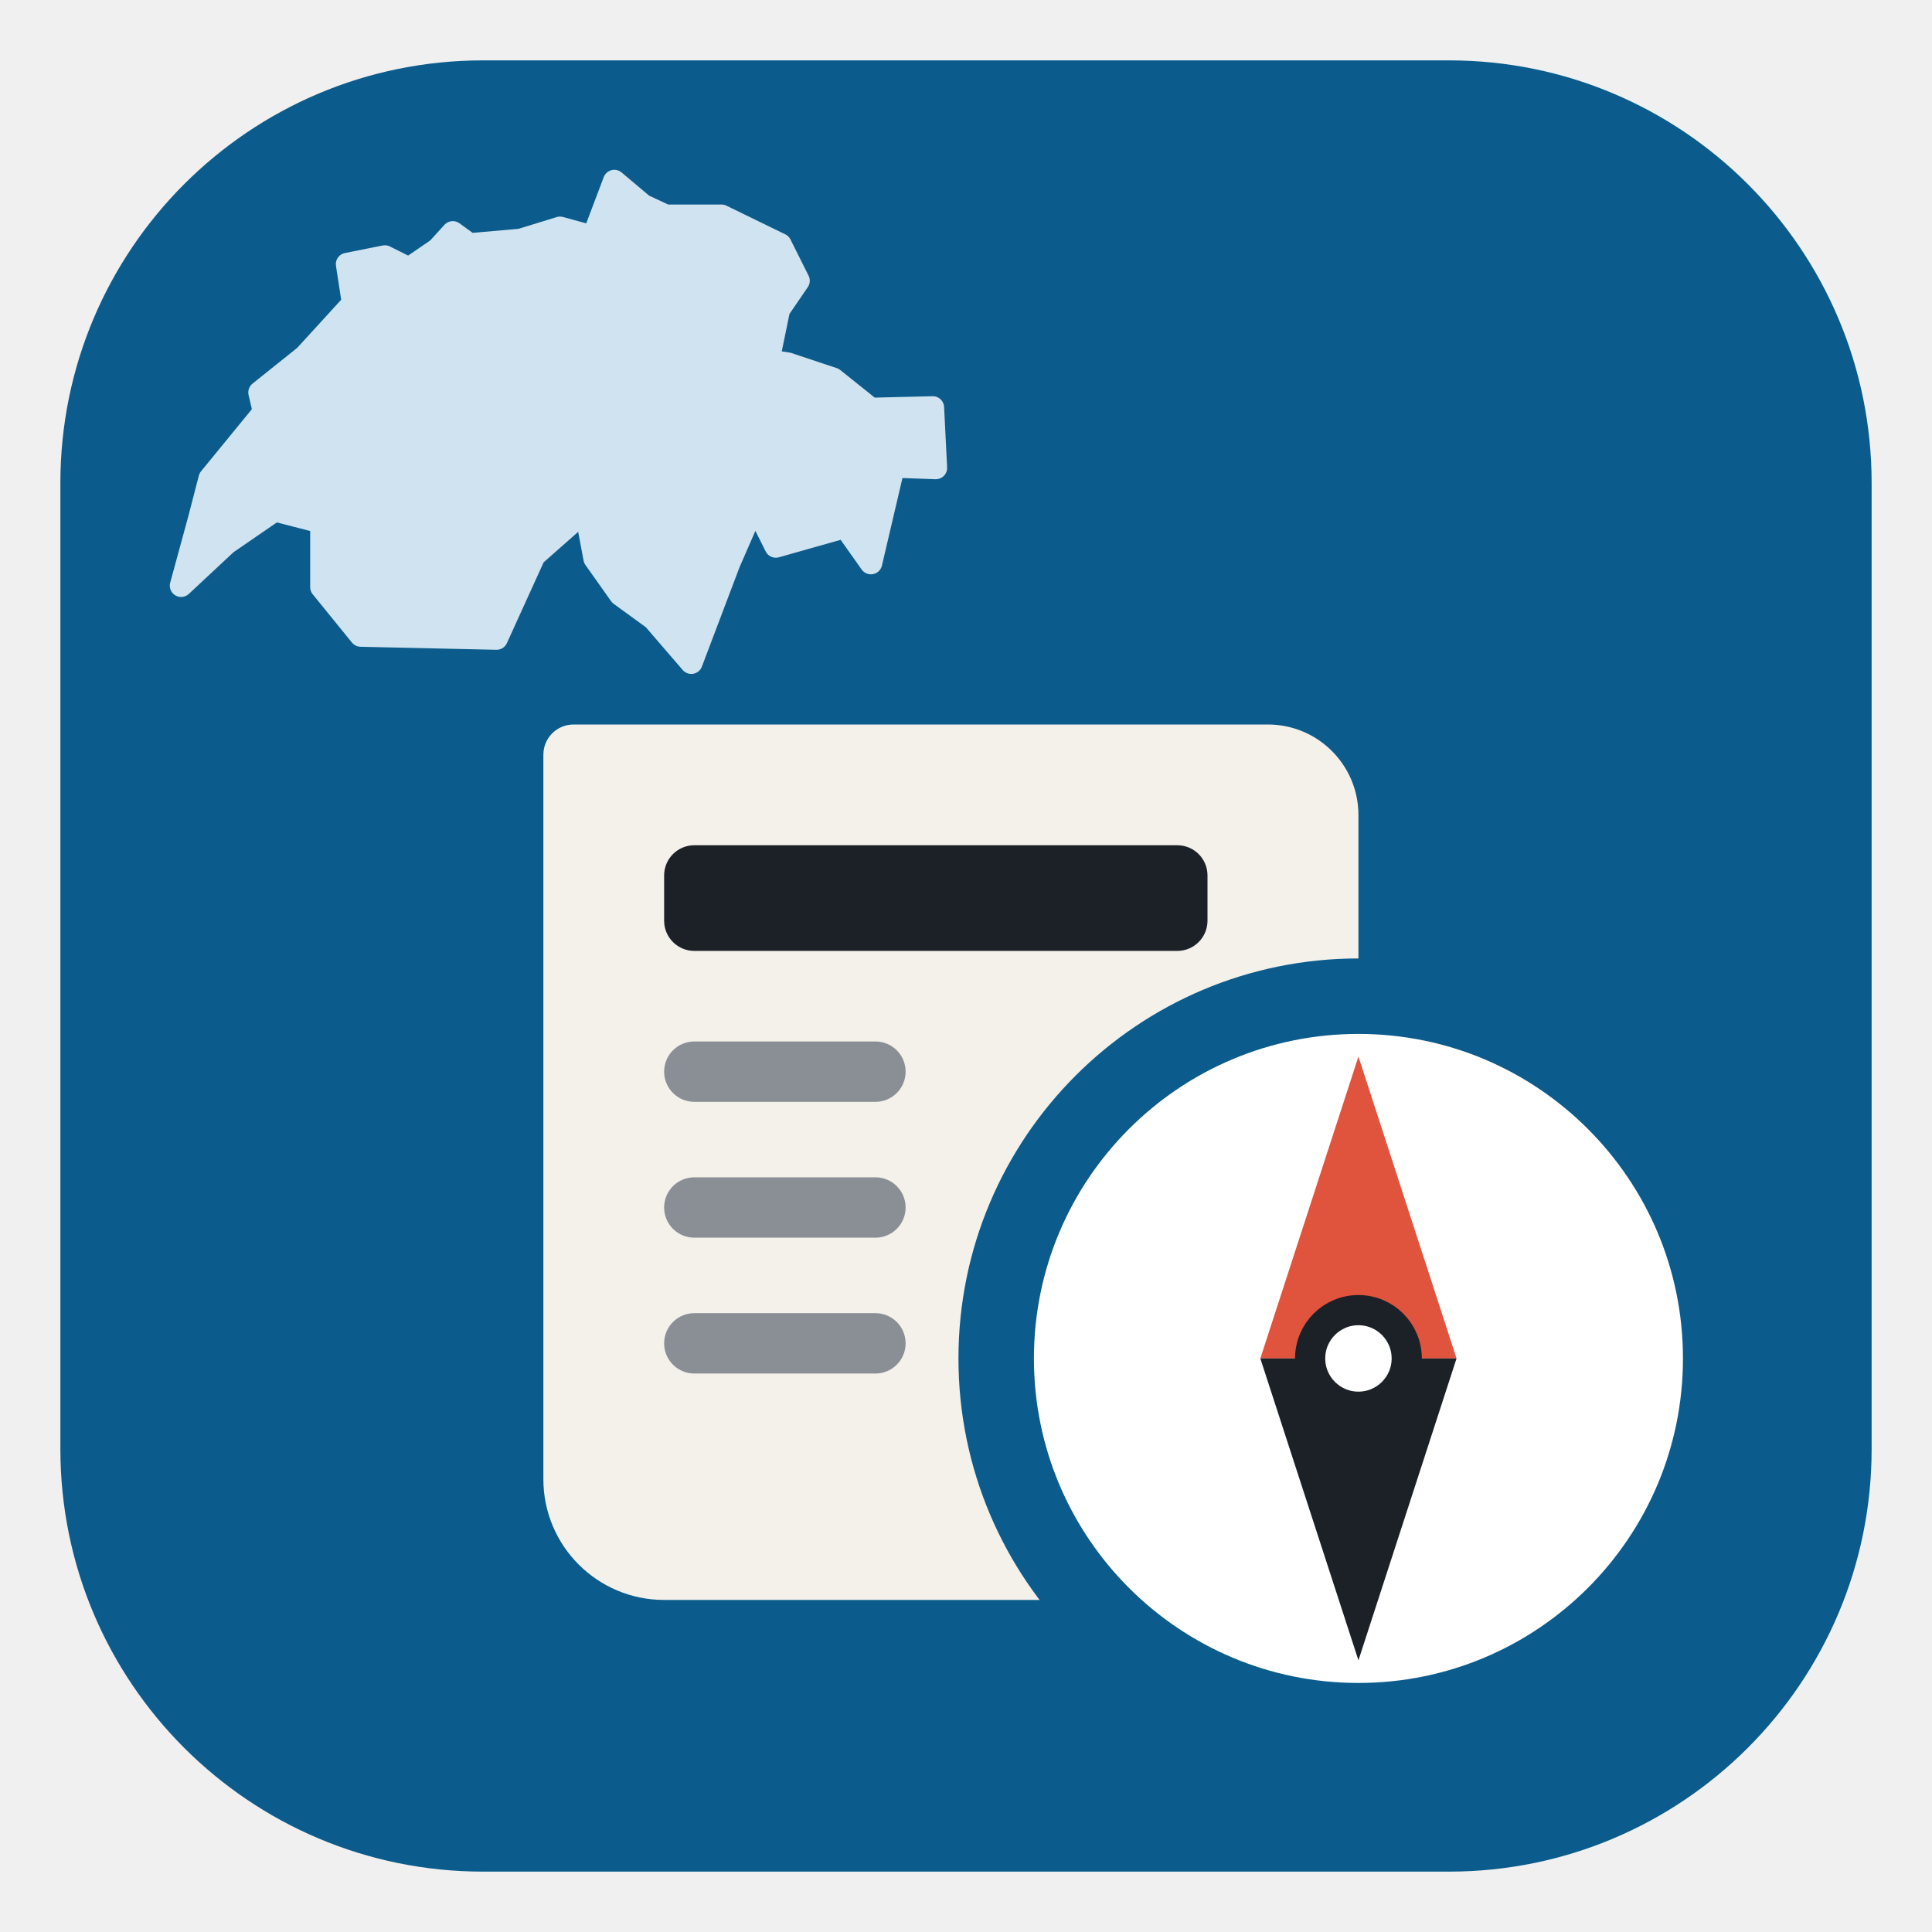
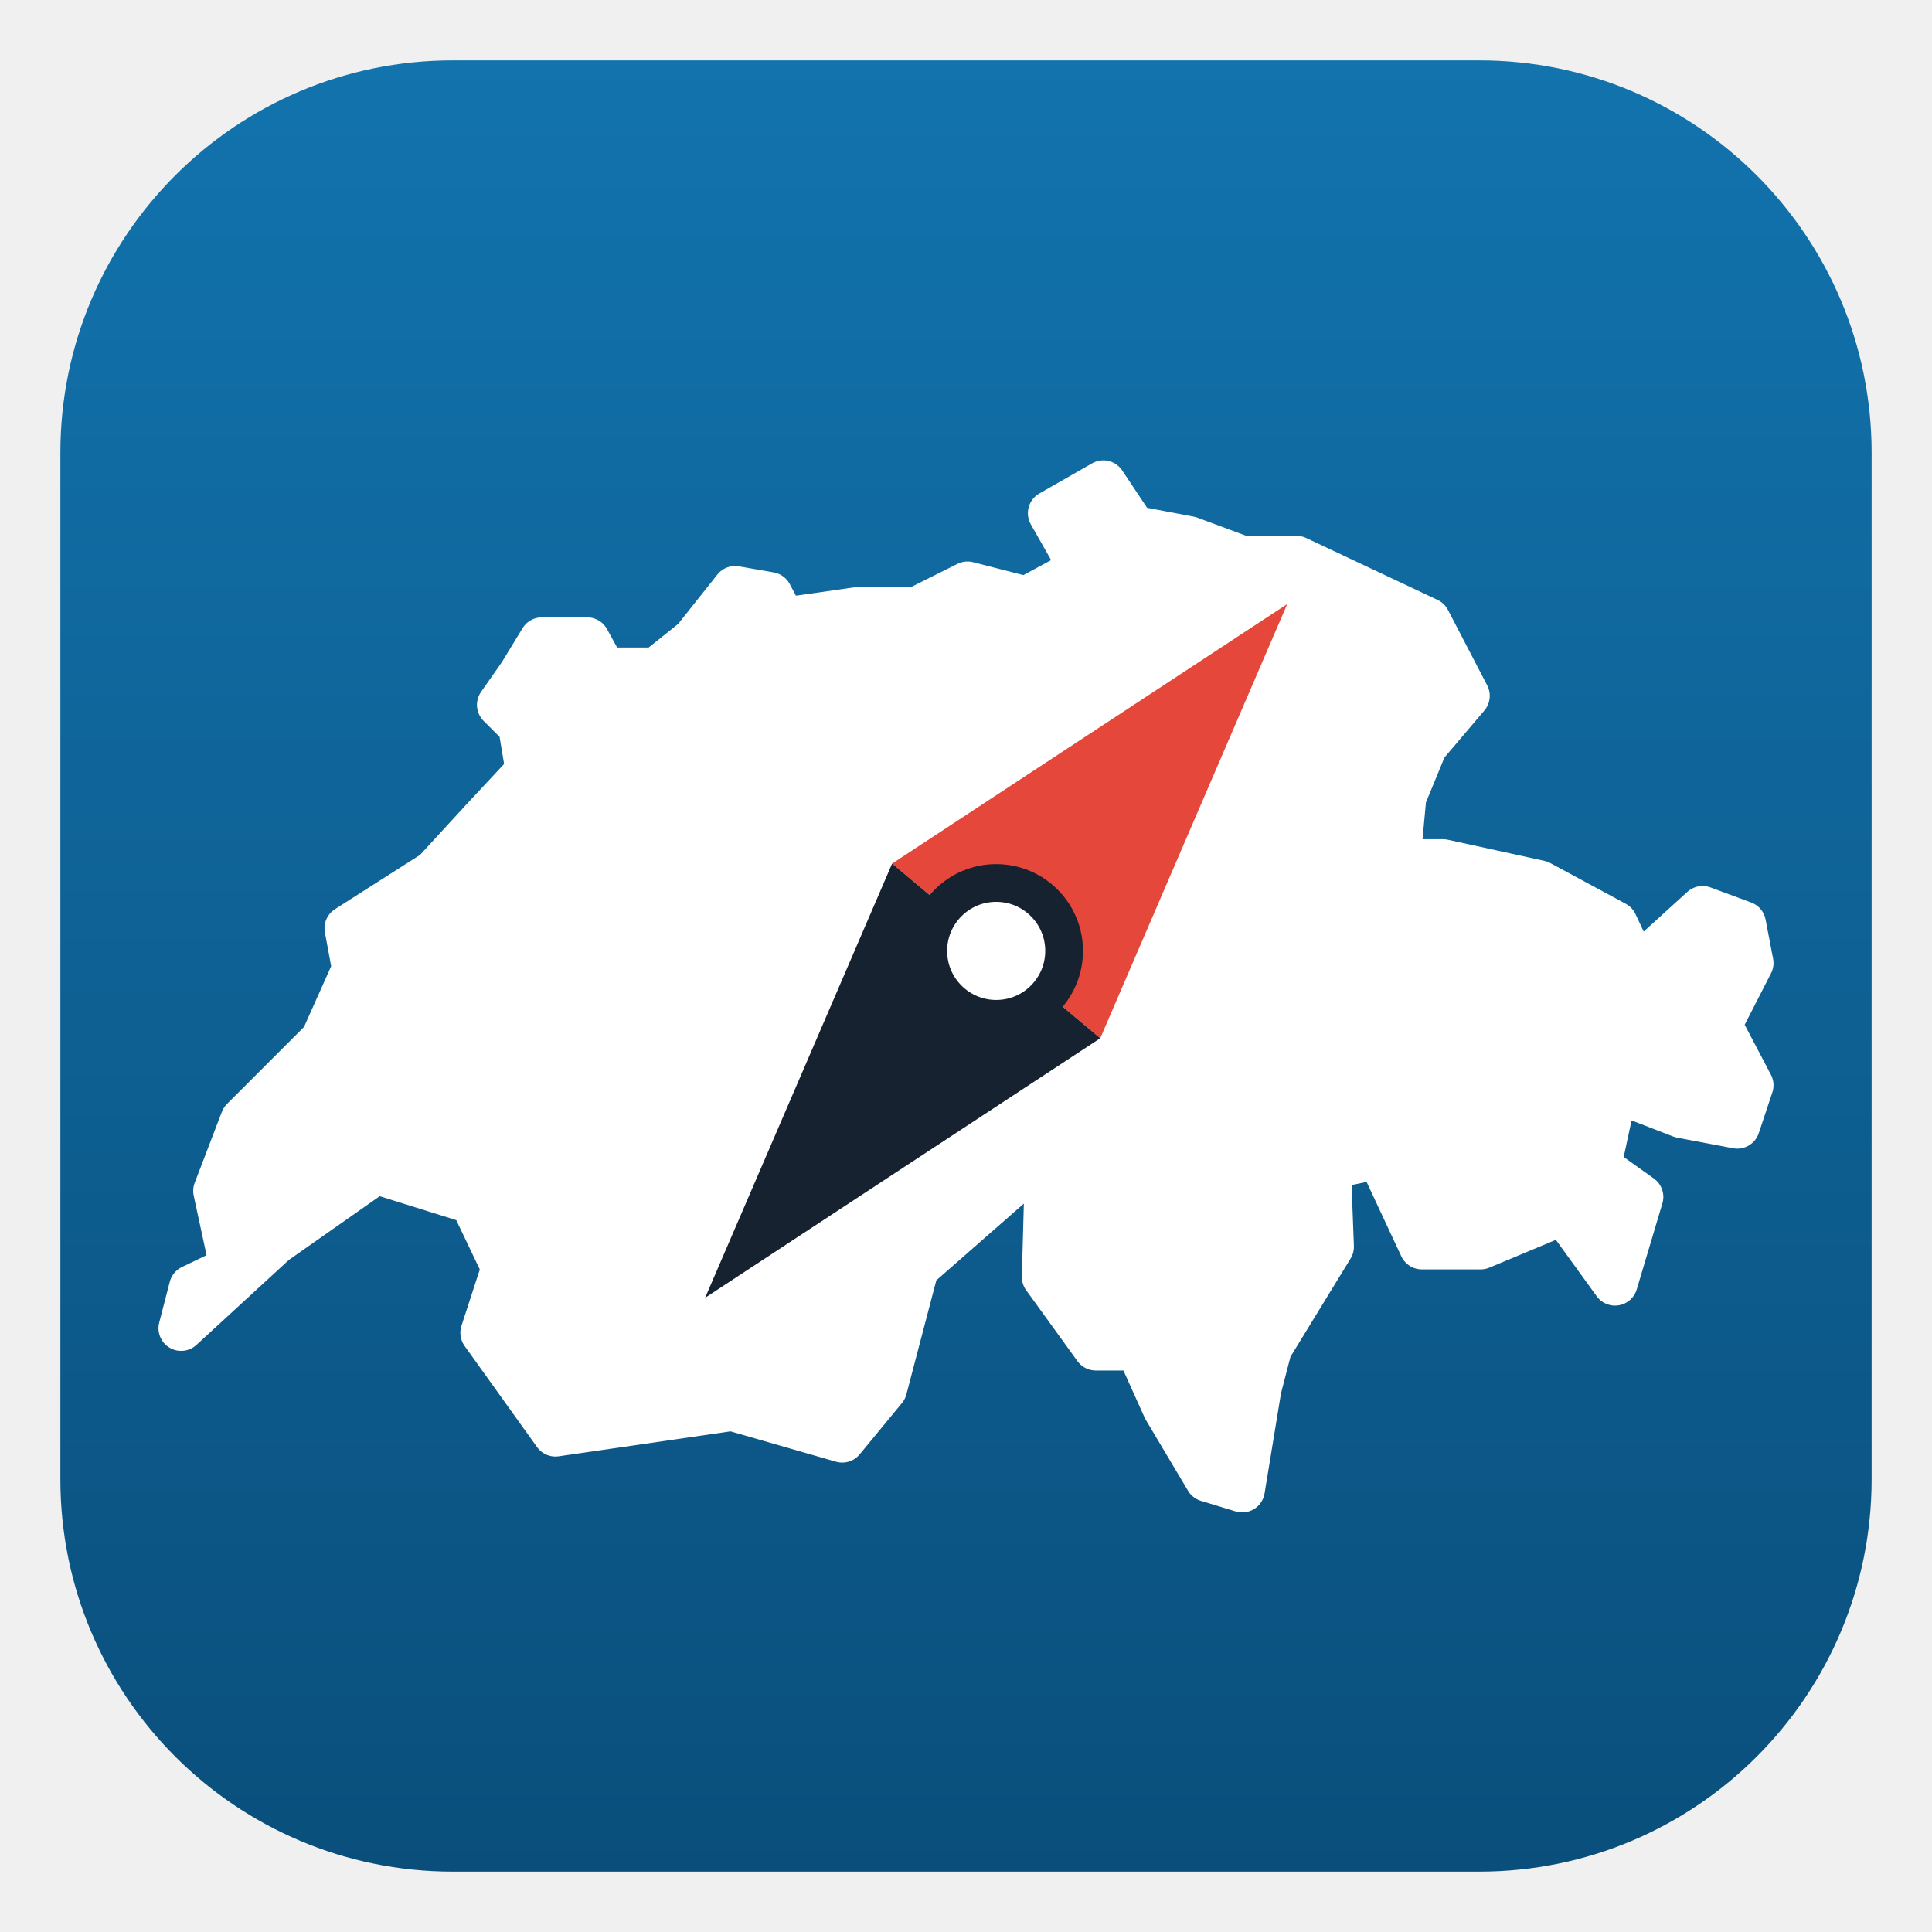
<svg xmlns="http://www.w3.org/2000/svg" viewBox="0 0 128 128">
-   <rect x="4" y="4" width="120" height="120" rx="28" fill="#0b5c8c" />
-   <path d="M12.0 38.8 L13.2 34.4 L13.9 31.7 L17.5 27.3 L17.2 26.0 L20.2 23.6 L23.4 20.1 L23.0 17.5 L25.5 17.0 L27.1 17.8 L29.0 16.5 L30.0 15.4 L31.1 16.2 L34.5 15.9 L37.1 15.1 L39.3 15.7 L40.7 12.0 L42.6 13.6 L44.1 14.3 L47.8 14.3 L51.7 16.2 L52.9 18.6 L51.6 20.5 L50.9 23.9 L52.2 24.1 L55.2 25.1 L57.7 27.1 L61.8 27.0 L62.0 31.0 L59.2 30.9 L57.7 37.3 L56.0 34.9 L51.4 36.2 L50.0 33.4 L48.3 37.3 L45.8 43.9 L43.3 41.0 L41.1 39.4 L39.4 37.0 L38.8 33.8 L35.4 36.8 L32.9 42.3 L23.9 42.1 L21.3 38.9 L21.3 34.6 L18.2 33.8 L15.0 36.0Z" fill="#cfe3f0" stroke="#cfe3f0" stroke-width="1.5" stroke-linejoin="round" />
-   <path d="M38 48h46a6 6 0 0 1 6 6v44a8 8 0 0 1-8 8H44a8 8 0 0 1-8-8V50a2 2 0 0 1 2-2z" fill="#f4f1ea" />
-   <rect x="44" y="56" width="36" height="7" rx="2" fill="#1c2127" />
-   <rect x="44" y="69" width="16" height="4" rx="2" fill="#8a8f96" />
-   <rect x="44" y="78" width="16" height="4" rx="2" fill="#8a8f96" />
-   <rect x="44" y="87" width="16" height="4" rx="2" fill="#8a8f96" />
-   <circle cx="90" cy="90" r="24" fill="#ffffff" stroke="#0b5c8c" stroke-width="5" />
-   <path d="M90 70l6.5 20h-13z" fill="#e0533d" />
-   <path d="M90 110l-6.5-20h13z" fill="#1c2127" />
-   <circle cx="90" cy="90" r="3.2" fill="#ffffff" stroke="#1c2127" stroke-width="2" />
+   <defs>
+     <linearGradient id="bg" x1="0" y1="0" x2="0" y2="1">
+       <stop offset="0" stop-color="#1273ad" />
+       <stop offset="1" stop-color="#0a4f7c" />
+     </linearGradient>
+   </defs>
+   <rect x="4" y="4" width="120" height="120" rx="26" fill="url(#bg)" />
+   <path d="M12.0 88.0L12.7 85.3L15.4 84.0L14.3 78.9L16.1 74.2L21.4 68.9L23.5 64.2L23.0 61.5L28.8 57.8L32.2 54.1L35.0 51.1L34.5 48.1L33.1 46.7L34.5 44.7L35.9 42.4L38.9 42.4L40.0 44.4L43.5 44.4L46.0 42.4L48.7 39.0L51.0 39.4L51.9 41.1L56.8 40.4L60.7 40.4L64.1 38.7L68.0 39.7L71.7 37.7L69.6 34.0L73.1 32.0L75.1 35.0L78.8 35.7L82.3 37.0L85.9 37.0L94.6 41.1L97.2 46.1L94.4 49.4L93.0 52.8L92.6 57.1L95.6 57.1L102.0 58.5L107.0 61.2L108.4 64.2L112.8 60.2L115.5 61.2L116.0 63.8L113.9 67.9L116.0 71.9L115.1 74.6L111.4 73.9L107.0 72.2L105.9 77.3L108.7 79.3L107.0 85.0L103.6 80.3L98.1 82.6L94.2 82.6L91.4 76.6L88.0 77.3L88.2 82.6L84.1 89.3L83.4 92.0L82.3 98.7L80.0 98.0L77.2 93.3L75.4 89.3L72.6 89.3L69.2 84.6L69.4 77.3L68.0 77.6L60.7 84.0L58.6 92.0L55.8 95.4L48.5 93.3L36.8 95.0L32.0 88.3L33.4 84.0L31.3 79.6L24.9 77.6L18.2 82.3Z" fill="#ffffff" stroke="#ffffff" stroke-width="3" stroke-linejoin="round" />
+   <g transform="rotate(40 66 63)">
+     <path d="M66 33L75 63H57Z" fill="#e5483a" />
+     <path d="M66 93L57 63H75Z" fill="#172230" />
+   </g>
+   <circle cx="66" cy="63" r="4.5" fill="#ffffff" stroke="#172230" stroke-width="2.5" />
</svg>
